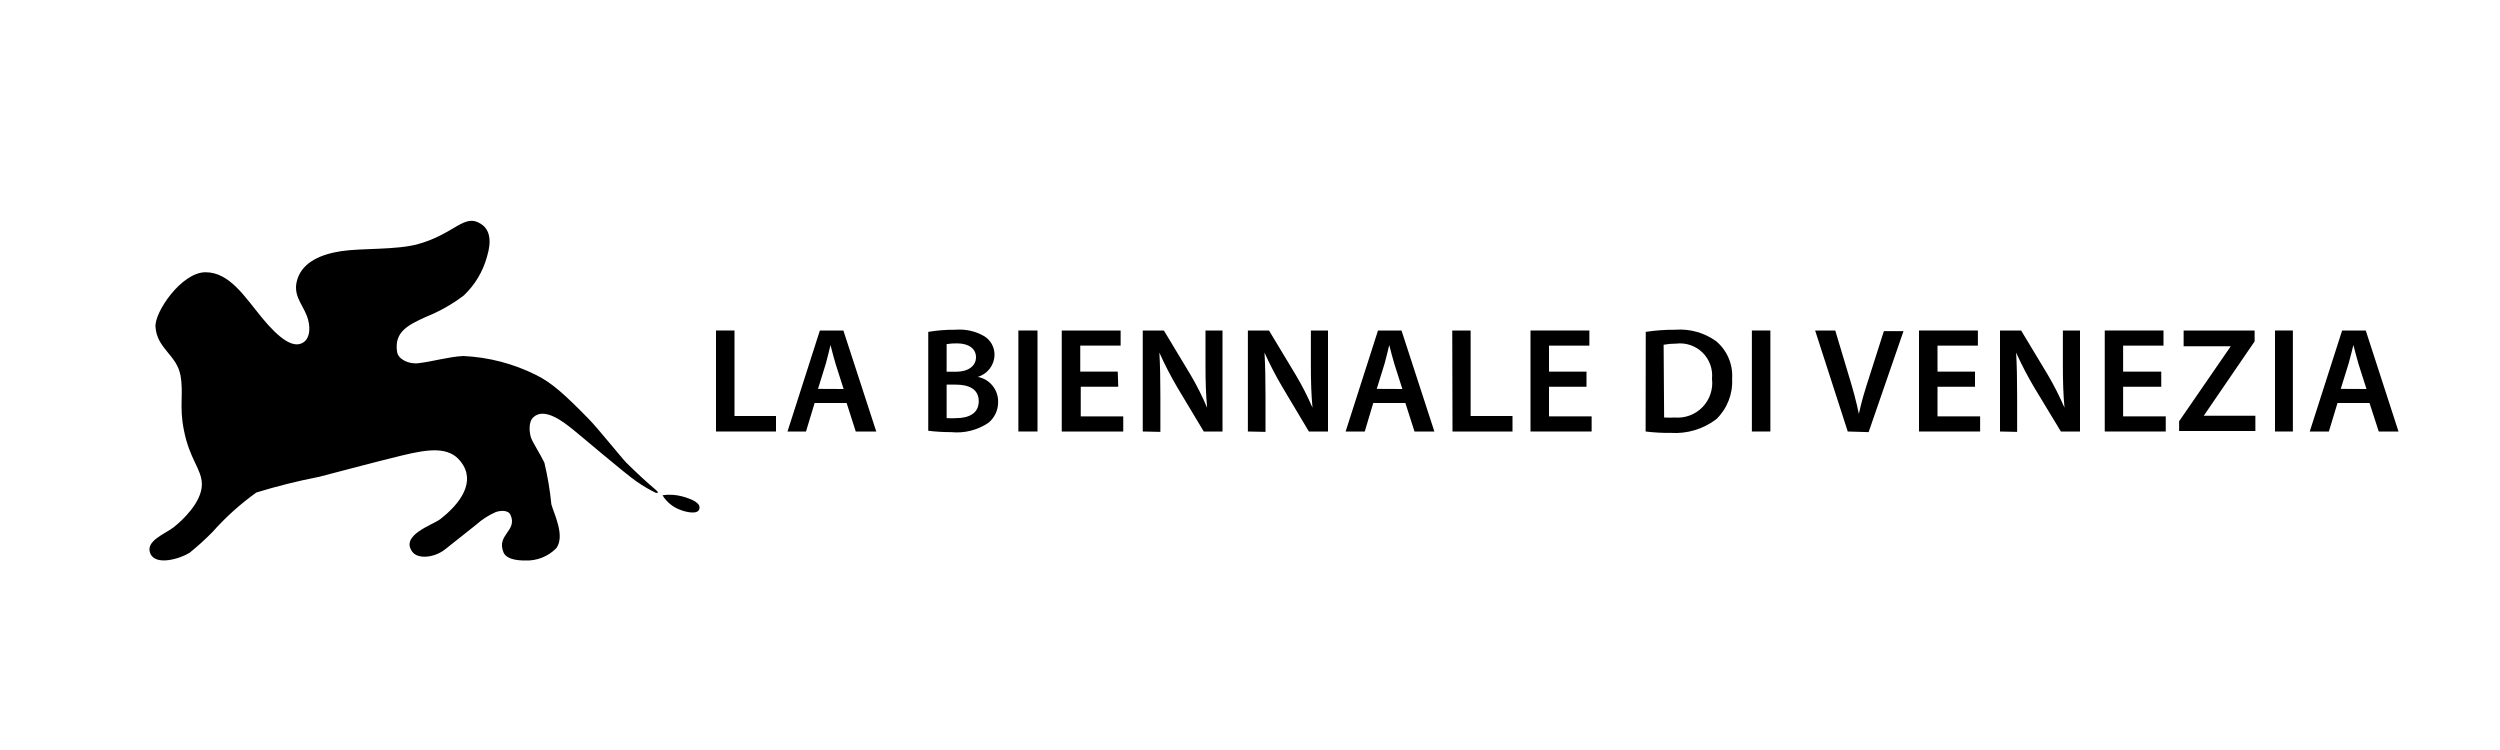
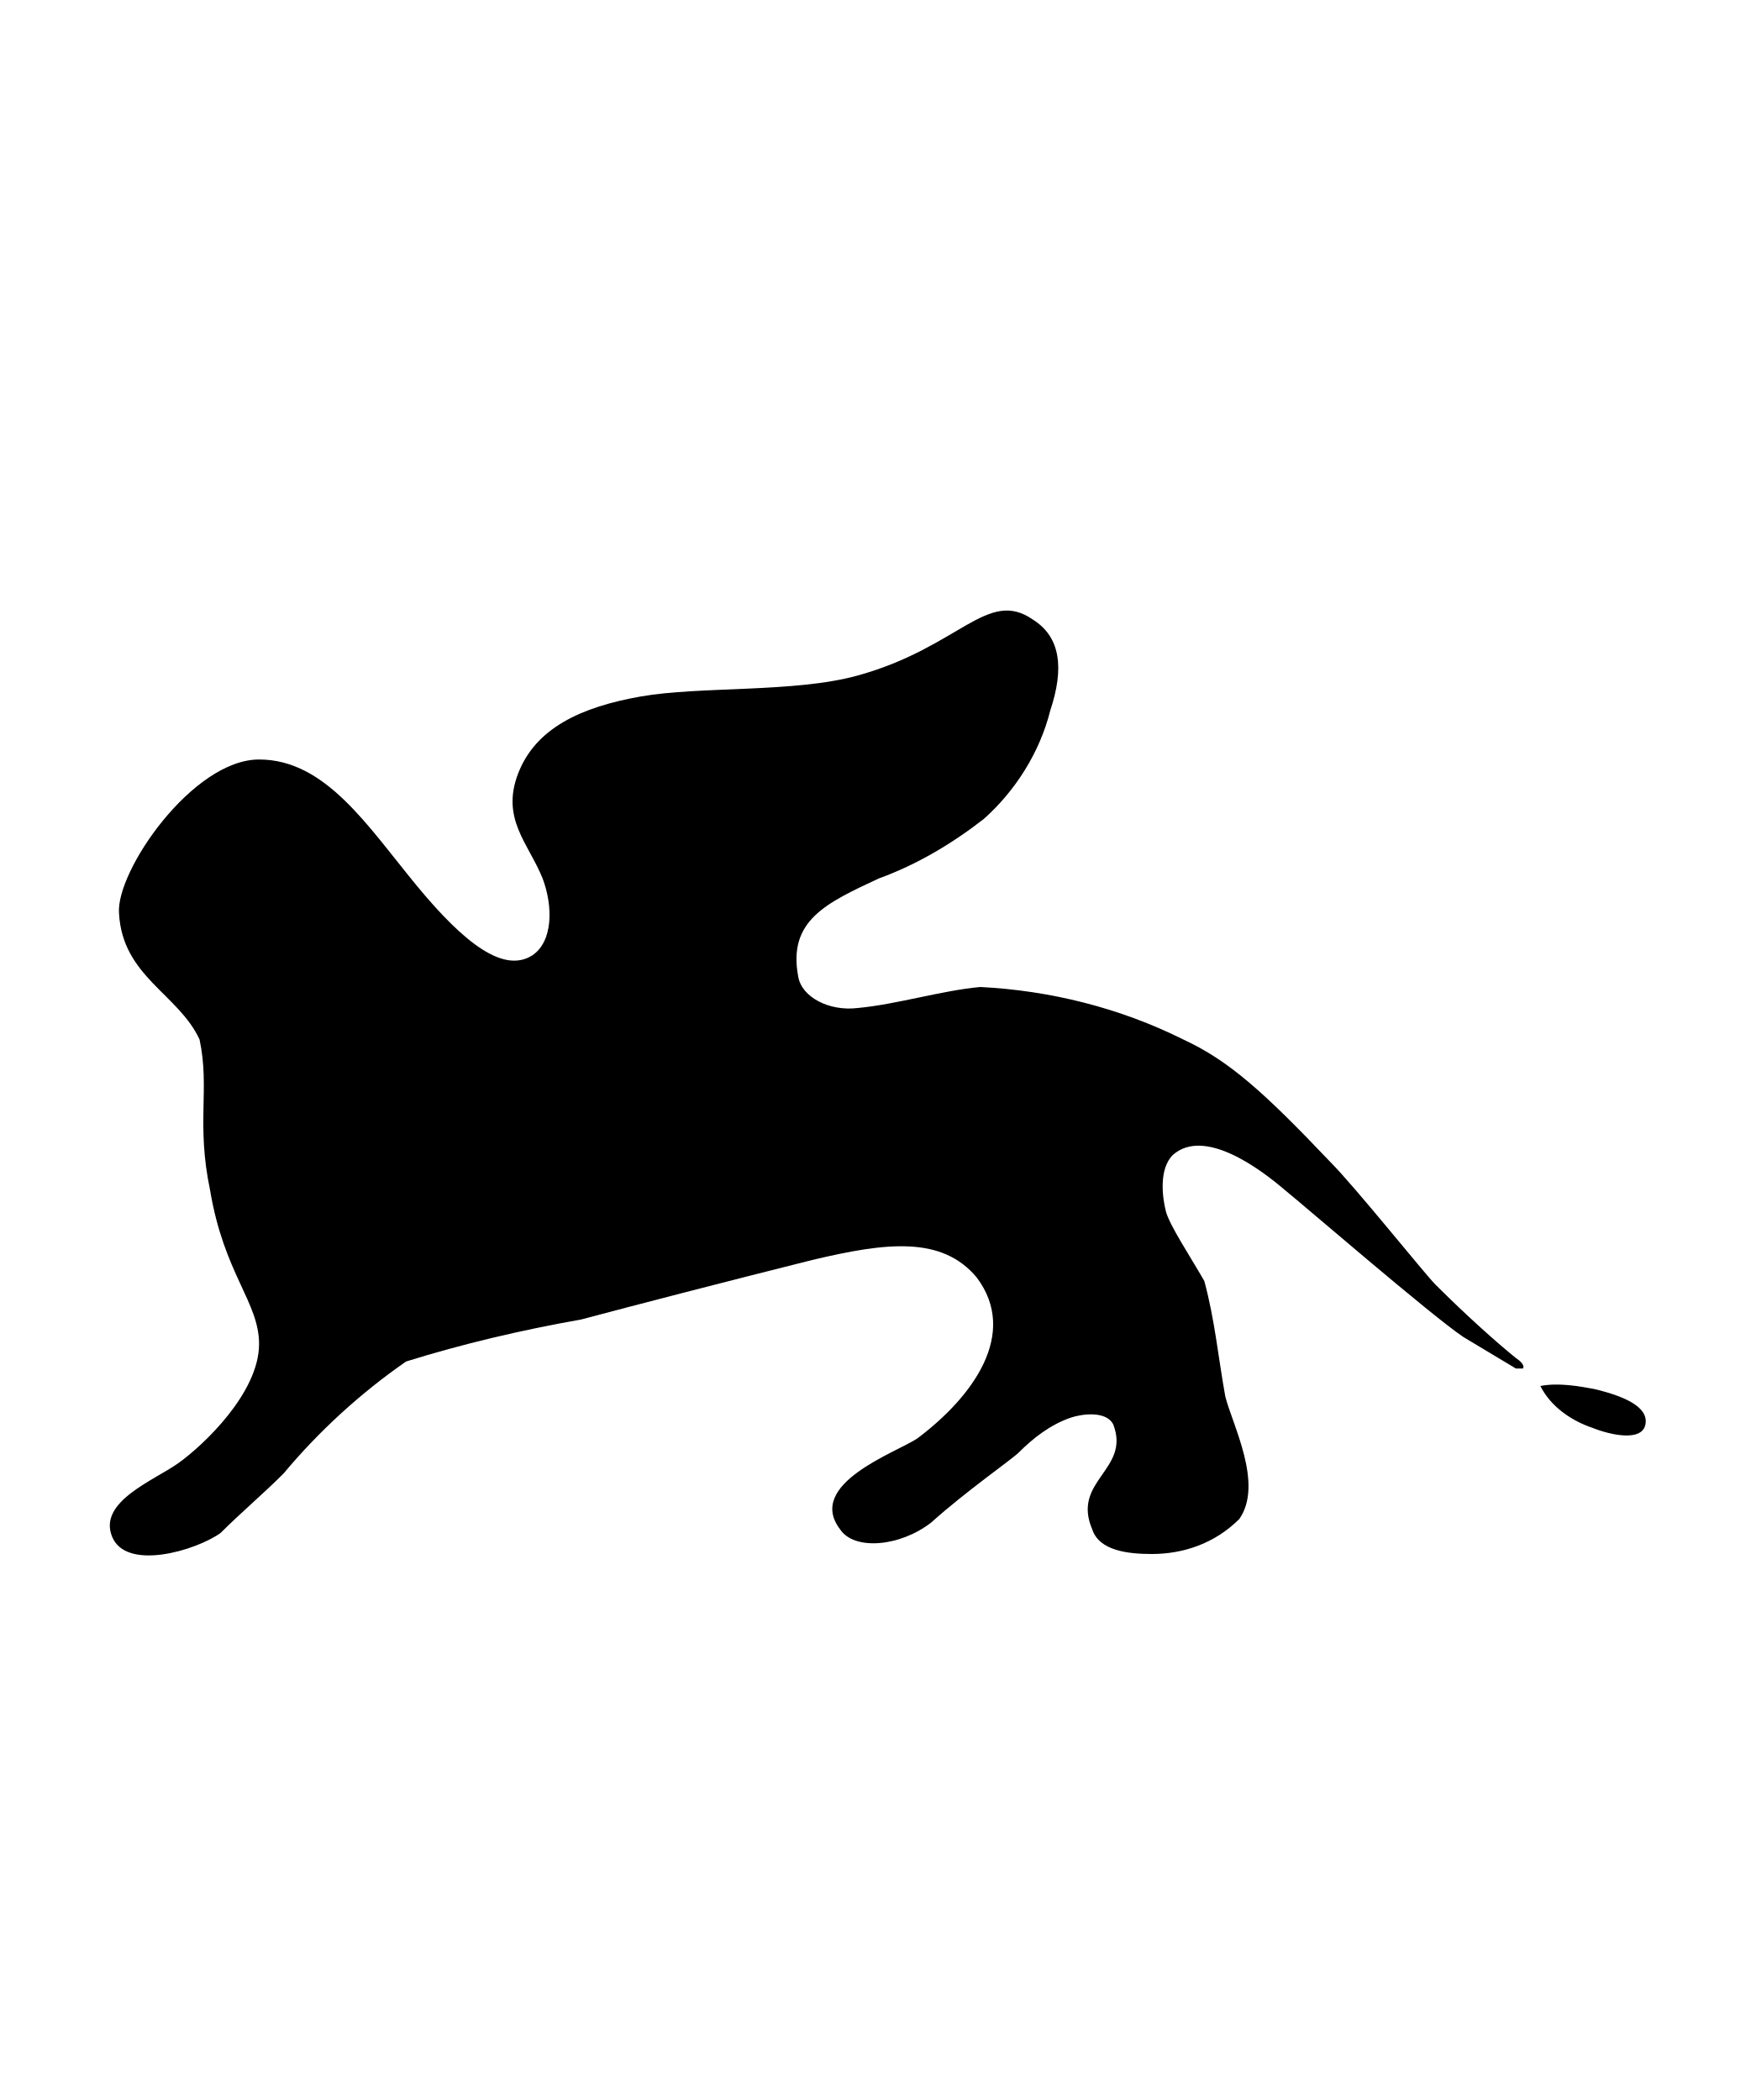
- <svg xmlns="http://www.w3.org/2000/svg" viewBox="0 0 200 60">
+ <svg xmlns="http://www.w3.org/2000/svg" version="1.1" id="圖層_1" x="0px" y="0px" viewBox="0 0 50 60" style="enable-background:new 0 0 50 60;" xml:space="preserve">
  <g id="path9364">
-     <path class="cls-1" d="M12.44,26.14c-.09-1.16,2.08-4.36,4-4.36s3.12,1.94,4.51,3.63,2.51,2.48,3.29,2c.62-.37.61-1.39.3-2.16-.39-1-1.18-1.71-.72-3s1.84-1.91,3.49-2.16,4.43-.08,6.16-.57c2.92-.82,3.67-2.48,5-1.61.75.47.86,1.41.49,2.62a6.68,6.68,0,0,1-1.86,3.11,13,13,0,0,1-3,1.7c-1.46.66-2.59,1.21-2.33,2.83.09.57.95,1,1.75.88,1.09-.13,2.38-.51,3.54-.57A14.52,14.52,0,0,1,42.89,30c1.27.63,2.28,1.55,4.24,3.55.67.68,2.73,3.24,3,3.49.88.87,1.76,1.67,2.29,2.11.26.21.21.27.21.27a.4.4,0,0,1-.18,0,11.49,11.49,0,0,1-1.51-.89c-.86-.58-4.62-3.79-5.08-4.15-.71-.57-2.29-1.85-3.19-1-.42.38-.32,1.25-.19,1.63s.72,1.28,1.07,2a25,25,0,0,1,.56,3.34c.21.77,1.11,2.5.4,3.5A3.3,3.3,0,0,1,42,44.84c-.73,0-1.5-.13-1.72-.65-.59-1.42,1.14-1.71.56-3-.2-.43-.87-.34-1.19-.22a5.89,5.89,0,0,0-1.55,1c-.25.21-1.45,1.14-2.52,2-.91.69-2.17.75-2.59.18-1-1.34,1.62-2.15,2.22-2.61,1.6-1.24,2.91-3,1.65-4.61-.95-1.24-2.6-1-4.71-.49-2.35.57-5.07,1.31-6.64,1.71a48.28,48.28,0,0,0-5,1.25A21,21,0,0,0,17,42.56a21.42,21.42,0,0,1-1.83,1.66c-.72.46-2.7,1.08-3.14.07s1.17-1.57,1.85-2.1,2.27-2,2.27-3.44c0-1.22-1-2-1.45-4.4-.37-1.86,0-2.87-.26-4.31-.3-1.66-1.89-2.14-2-3.9" />
+     <path d="M3.4,26.1c-0.1-1.2,2.1-4.4,4-4.4s3.1,1.9,4.5,3.6s2.5,2.5,3.3,2c0.6-0.4,0.6-1.4,0.3-2.2c-0.4-1-1.2-1.7-0.7-3   s1.8-1.9,3.5-2.2s4.4-0.1,6.2-0.6c2.9-0.8,3.7-2.5,5-1.6c0.8,0.5,0.9,1.4,0.5,2.6c-0.3,1.2-1,2.3-1.9,3.1c-0.9,0.7-1.9,1.3-3,1.7   c-1.5,0.7-2.6,1.2-2.3,2.8c0.1,0.6,0.9,1,1.7,0.9c1.1-0.1,2.4-0.5,3.5-0.6c2,0.1,4,0.6,5.8,1.5c1.3,0.6,2.3,1.5,4.2,3.5   c0.7,0.7,2.7,3.2,3,3.5c0.9,0.9,1.8,1.7,2.3,2.1c0.3,0.2,0.2,0.3,0.2,0.3c-0.1,0-0.1,0-0.2,0c-0.5-0.3-1-0.6-1.5-0.9   c-0.9-0.6-4.6-3.8-5.1-4.2c-0.7-0.6-2.3-1.8-3.2-1c-0.4,0.4-0.3,1.2-0.2,1.6s0.7,1.3,1.1,2c0.3,1.1,0.4,2.2,0.6,3.3   c0.2,0.8,1.1,2.5,0.4,3.5c-0.7,0.7-1.6,1-2.5,1c-0.7,0-1.5-0.1-1.7-0.7c-0.6-1.4,1.1-1.7,0.6-3c-0.2-0.4-0.9-0.3-1.2-0.2   c-0.6,0.2-1.1,0.6-1.5,1c-0.2,0.2-1.5,1.1-2.5,2c-0.9,0.7-2.2,0.8-2.6,0.2c-1-1.3,1.6-2.2,2.2-2.6c1.6-1.2,2.9-3,1.7-4.6   c-1-1.2-2.6-1-4.7-0.5c-2.4,0.6-5.1,1.3-6.6,1.7c-1.7,0.3-3.4,0.7-5,1.2c-1.3,0.9-2.5,2-3.5,3.2c-0.6,0.6-1.2,1.1-1.8,1.7   c-0.7,0.5-2.7,1.1-3.1,0.1s1.2-1.6,1.9-2.1s2.3-2,2.3-3.4c0-1.2-1-2-1.4-4.4c-0.4-1.9,0-2.9-0.3-4.3C5.1,28.4,3.5,27.9,3.4,26.1" />
  </g>
  <g id="path9368">
-     <path class="cls-1" d="M53,39.62a3.84,3.84,0,0,1,1.57.09c.8.22,1.5.53,1.38,1s-1,.27-1.47.1A2.78,2.78,0,0,1,53,39.62" />
+     <path d="M44,39.6c0.5-0.1,1.1,0,1.6,0.1c0.8,0.2,1.5,0.5,1.4,1s-1,0.3-1.5,0.1C44.9,40.6,44.3,40.2,44,39.6" />
  </g>
-   <path class="cls-1" d="M57.28,26.44h1.48v6.84h3.32v1.24h-4.8Z" />
-   <path class="cls-1" d="M65.17,32.24l-.69,2.28H63l2.59-8.08h1.88l2.63,8.08H68.46l-.73-2.28Zm2.32-1.12-.64-2c-.15-.5-.29-1.05-.41-1.52h0c-.11.47-.24,1-.38,1.51l-.62,2Z" />
-   <path class="cls-1" d="M74.26,26.55a12.08,12.08,0,0,1,2.16-.17,3.94,3.94,0,0,1,2.31.51,1.72,1.72,0,0,1,.83,1.52,1.86,1.86,0,0,1-1.34,1.74v0a2,2,0,0,1,1.63,2,2.13,2.13,0,0,1-.77,1.67,4.52,4.52,0,0,1-3,.75,14,14,0,0,1-1.82-.11Zm1.47,3.19h.75c1,0,1.6-.48,1.6-1.16s-.58-1.11-1.51-1.11a4.46,4.46,0,0,0-.84.06Zm0,3.71a5.3,5.3,0,0,0,.78,0c.94,0,1.79-.35,1.79-1.35s-.83-1.33-1.84-1.33h-.73Z" />
-   <path class="cls-1" d="M83,26.44v8.08H81.47V26.44Z" />
-   <path class="cls-1" d="M89.46,30.94h-3v2.37h3.4v1.21H84.94V26.44h4.71v1.21H86.42v2.08h3Z" />
-   <path class="cls-1" d="M91.42,34.52V26.44h1.69l2.09,3.47a22.25,22.25,0,0,1,1.37,2.71h0c-.1-1.07-.13-2.12-.13-3.35V26.44h1.36v8.08H96.3L94.19,31a28.39,28.39,0,0,1-1.44-2.79h0c.06,1.06.08,2.12.08,3.45v2.89Z" />
-   <path class="cls-1" d="M99.83,34.52V26.44h1.69l2.09,3.47A22.25,22.25,0,0,1,105,32.62h0c-.1-1.07-.13-2.12-.13-3.35V26.44h1.37v8.08h-1.53L102.61,31a28.5,28.5,0,0,1-1.45-2.79h0c.06,1.06.08,2.12.08,3.45v2.89Z" />
-   <path class="cls-1" d="M109.86,32.24l-.68,2.28h-1.53l2.59-8.08h1.88l2.63,8.08h-1.59l-.73-2.28Zm2.33-1.12-.64-2c-.15-.5-.29-1.05-.41-1.52h0c-.11.47-.24,1-.38,1.51l-.62,2Z" />
-   <path class="cls-1" d="M116.18,26.44h1.47v6.84H121v1.24h-4.8Z" />
-   <path class="cls-1" d="M126.92,30.94h-3v2.37h3.41v1.21h-4.89V26.44h4.71v1.21h-3.23v2.08h3Z" />
-   <path class="cls-1" d="M131.66,26.55a14.69,14.69,0,0,1,2.35-.17,4.94,4.94,0,0,1,3.3.93,3.62,3.62,0,0,1,1.26,3,4.18,4.18,0,0,1-1.26,3.22,5.43,5.43,0,0,1-3.66,1.1,14.3,14.3,0,0,1-2-.11Zm1.47,6.85a6.8,6.8,0,0,0,.83,0,2.77,2.77,0,0,0,3-3.1,2.57,2.57,0,0,0-2.87-2.81,5.45,5.45,0,0,0-1,.09Z" />
-   <path class="cls-1" d="M141.63,26.44v8.08h-1.48V26.44Z" />
-   <path class="cls-1" d="M147.82,34.52l-2.61-8.08h1.61l1.1,3.67c.31,1,.58,2,.79,3h0c.21-1,.5-1.94.82-2.92l1.18-3.7h1.57l-2.79,8.08Z" />
-   <path class="cls-1" d="M158,30.94h-3v2.37h3.41v1.21h-4.89V26.44h4.71v1.21H155v2.08h3Z" />
-   <path class="cls-1" d="M160,34.52V26.44h1.69l2.09,3.47a23.89,23.89,0,0,1,1.38,2.71h0c-.1-1.07-.13-2.12-.13-3.35V26.44h1.37v8.08h-1.53L162.74,31a28.5,28.5,0,0,1-1.45-2.79h0c.06,1.06.08,2.12.08,3.45v2.89Z" />
-   <path class="cls-1" d="M172.9,30.94h-3.05v2.37h3.41v1.21h-4.88V26.44h4.7v1.21h-3.23v2.08h3.05Z" />
-   <path class="cls-1" d="M174.33,33.7l4.13-6v0h-3.77V26.44h5.68v.87l-4.07,5.95v0h4.13v1.22h-6.1Z" />
-   <path class="cls-1" d="M183.43,26.44v8.08H182V26.44Z" />
-   <path class="cls-1" d="M187,32.24l-.69,2.28h-1.53l2.59-8.08h1.89l2.62,8.08h-1.58l-.74-2.28Zm2.32-1.12-.64-2c-.15-.5-.28-1.05-.41-1.52h0c-.12.47-.24,1-.39,1.51l-.62,2Z" />
</svg>
